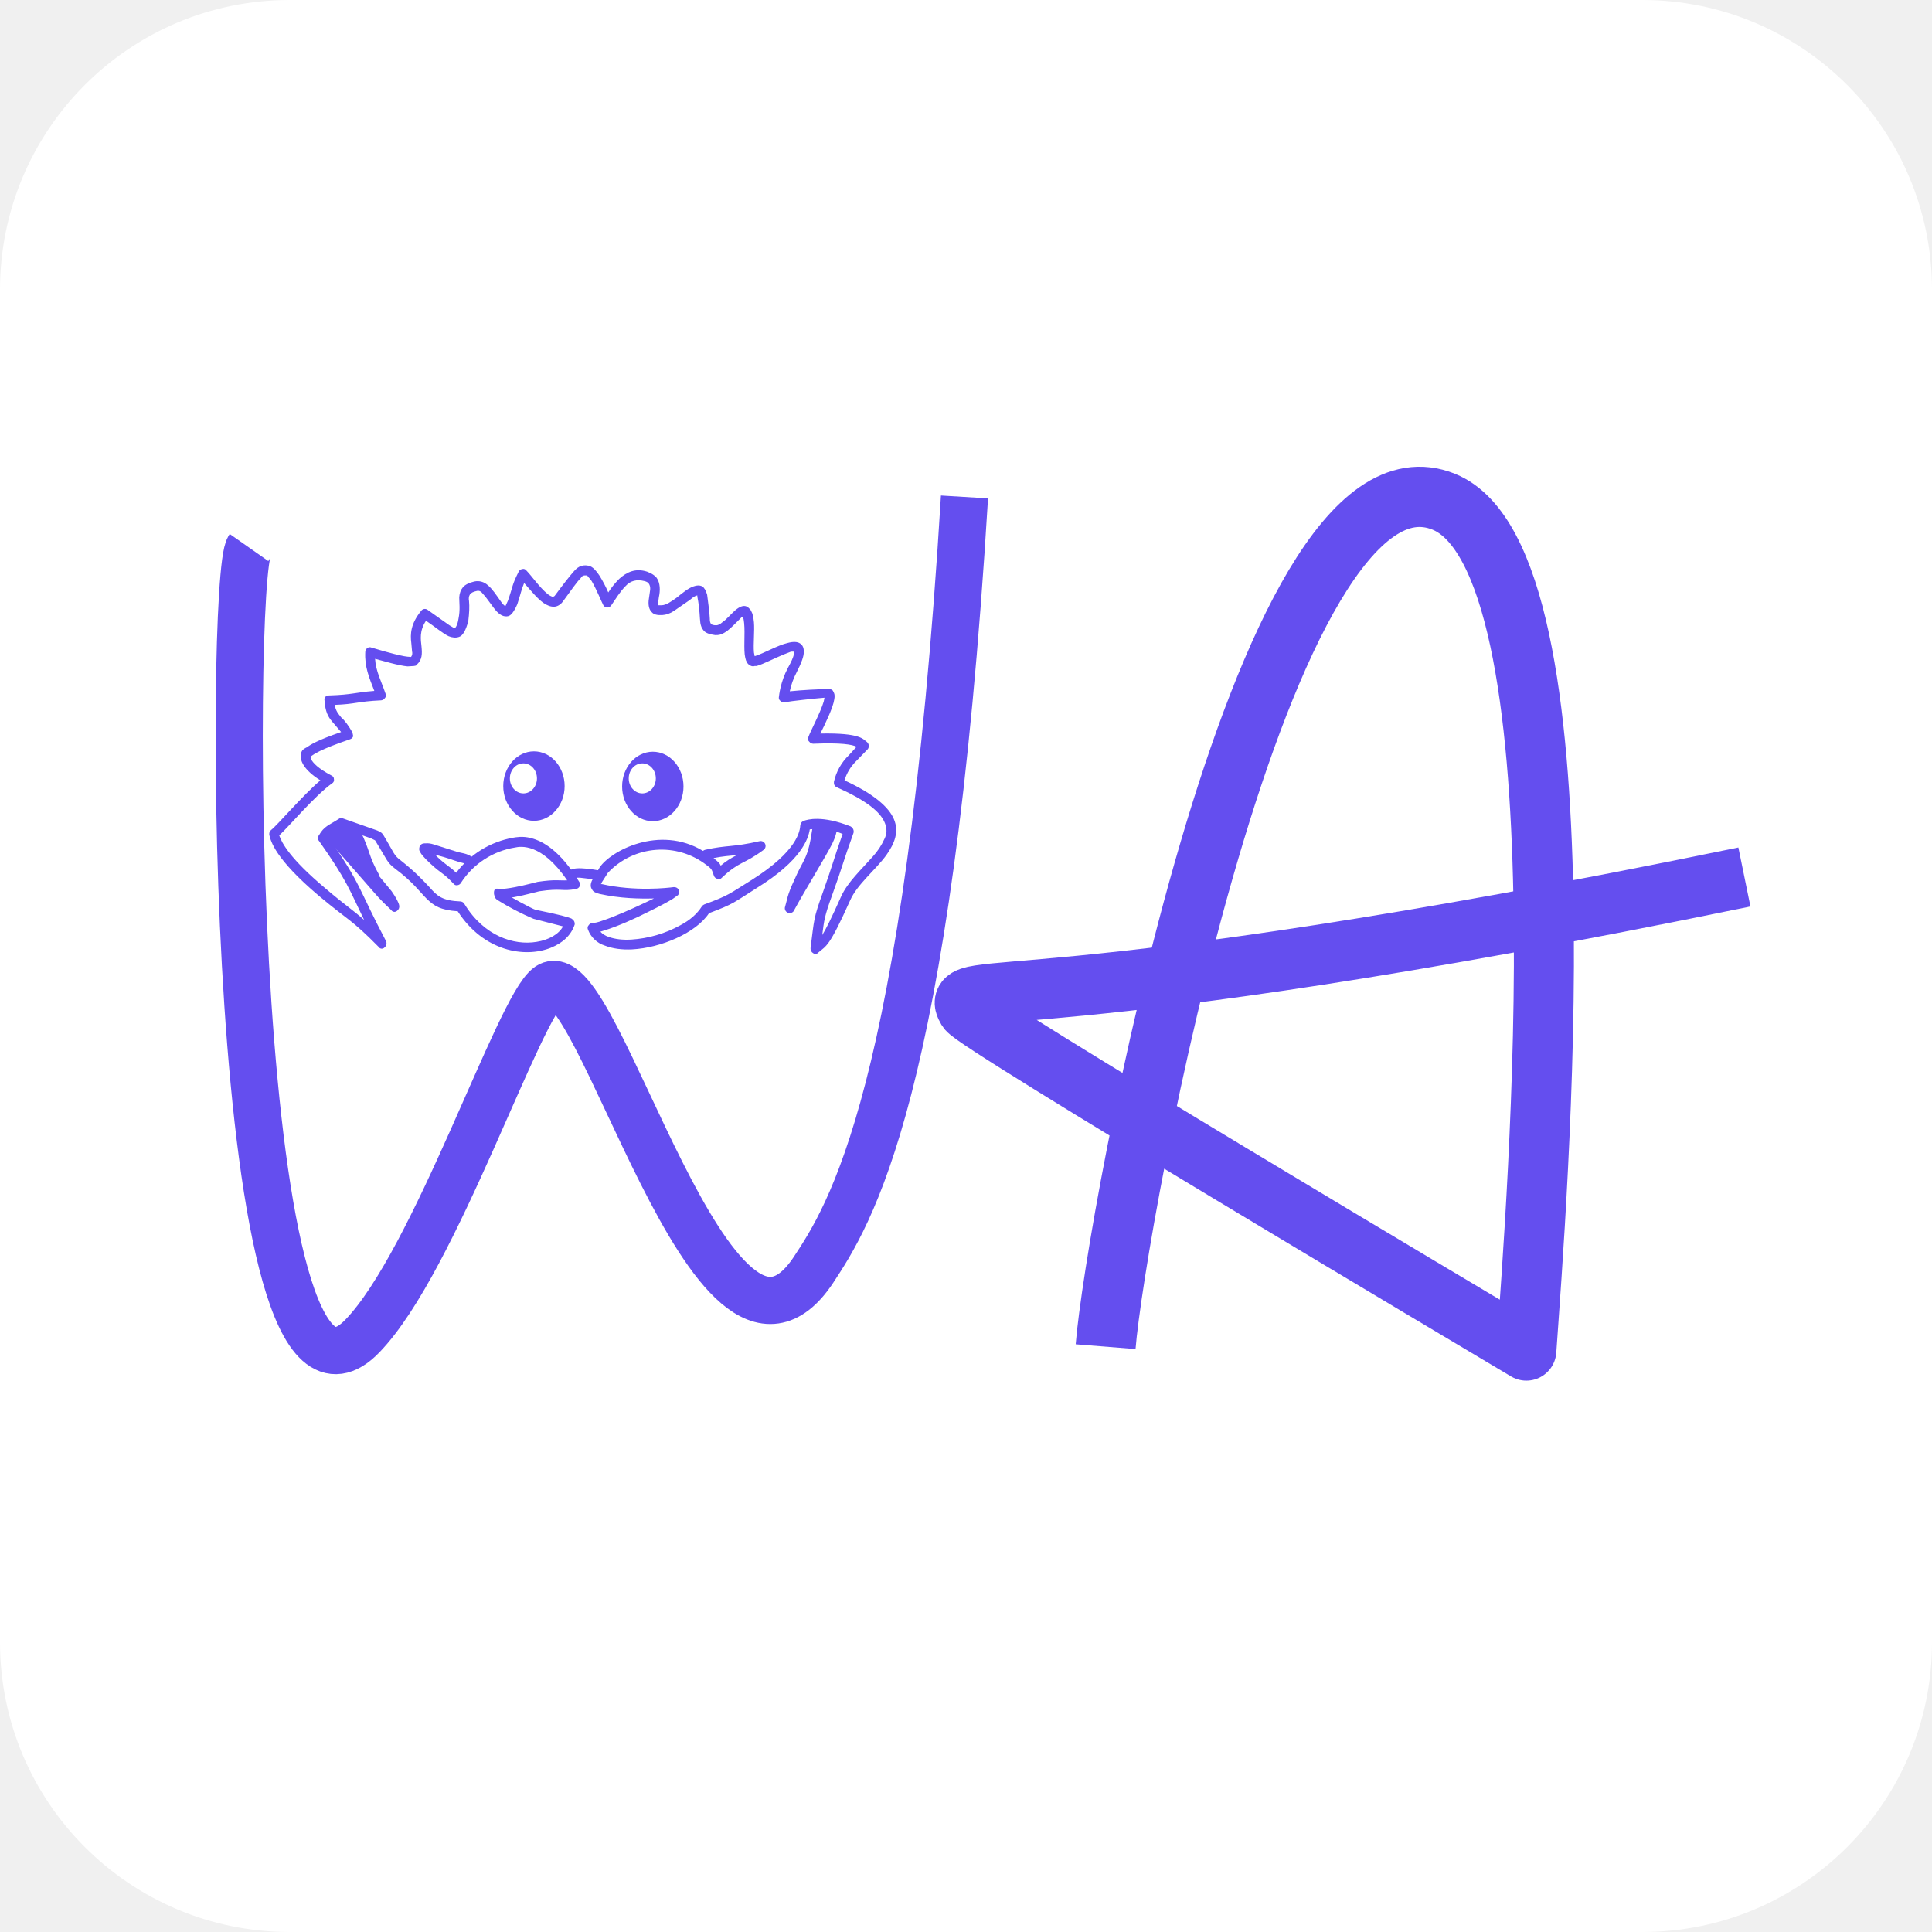
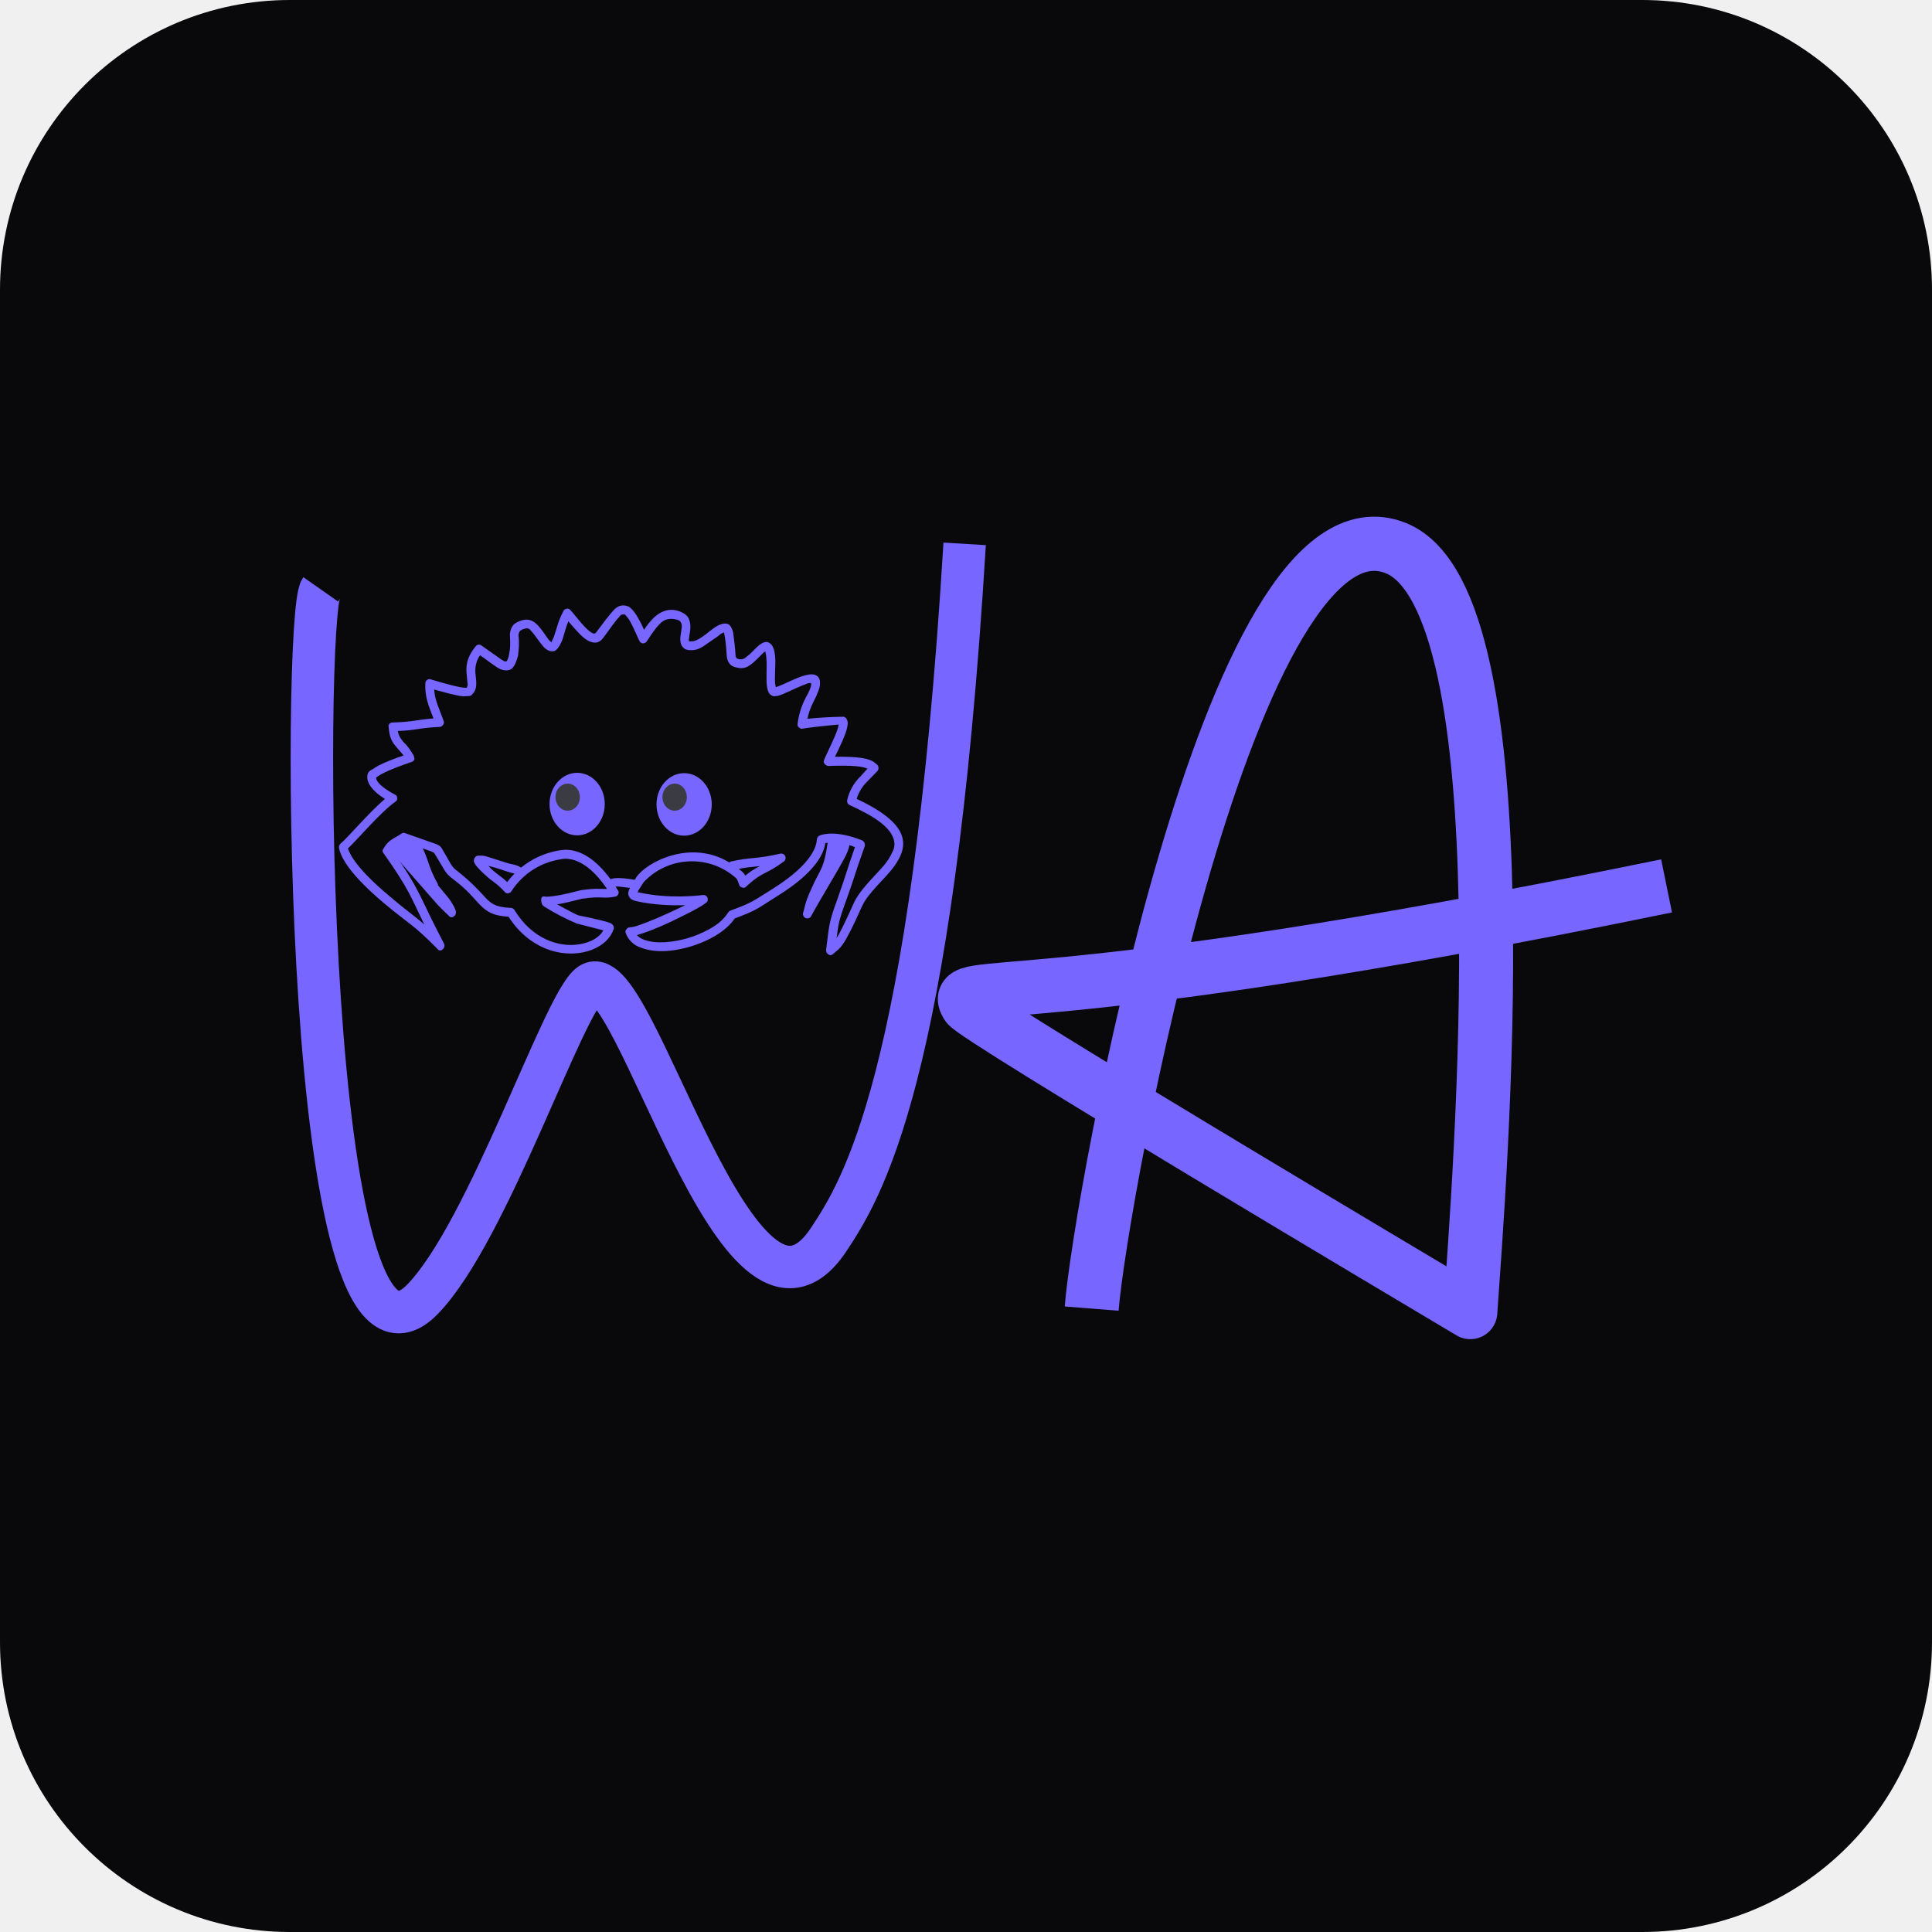
<svg xmlns="http://www.w3.org/2000/svg" version="1.1" width="1000" height="1000">
-   <g clip-path="url(#SvgjsClipPath1120)">
-     <rect width="1000" height="1000" fill="#ffffff" />
-     <g transform="matrix(1.953125,0,0,1.953125,0,0)">
-       <svg xml:space="preserve" fill-rule="evenodd" stroke-linejoin="round" stroke-miterlimit="2" clip-rule="evenodd" viewBox="0 0 512 512" width="512" height="512">
-         <path fill="none" stroke="#644eef" stroke-miterlimit="1.5" stroke-width="12.5" d="M66 145.1c-5.4 7.7-5.4 245.6 30 209 19.4-20 41.5-87.5 49.4-92.8 13-8.6 43.4 115.7 70.2 75.2 9.2-14 30.4-45.9 40-204.8" />
-         <path fill="none" stroke="#644eef" stroke-miterlimit="1.5" stroke-width="12.5" d="M287 332.5c2-25.2 32.1-190.8 70.4-175.4 30.4 12.3 19.2 147.1 17.2 176.2-9.4-5.6-114.8-68-116.4-70.8-4.2-7 13.1 3 161.8-27.5" transform="matrix(1.27282 0 0 1.27664 -72.3 -67.6)" />
-         <path fill="#644eef" d="m113.7 224.7 2.1 2.3c2.6 2.5 3.3 2.5 5.1 4.3A24 24 0 0 1 136 222c.7-.1 2.4-.5 4.7.1 3.2.8 7.8 3.4 12.8 11.6q.4.5.1 1.2a1.3 1.2 0 0 1-1 .7c-3.7.7-3.7-.3-9.7.6-1 .2-8.2 2.3-11 1.9q-1-.3-1-1.5c0-1.2.7-1.2 1.4-1q1.6 0 4.2-.5c2.7-.5 5.5-1.3 6-1.4 4.7-.7 5.7-.3 7.8-.4-6.8-10-12.4-9-13.8-8.7a21 21 0 0 0-14.3 9.3 1.3 1.2 0 0 1-1 .7 1 1 0 0 1-1-.4c-2.8-3-3.1-2.5-6.1-5.3-.2-.2-2.2-2-2.7-3l-.3-.6v-.5l.1-.5.2-.2.2-.3a1.2 1.2 0 0 1 1.8.3zm-.3 1" />
-         <path fill="#644eef" d="M109 174q.4-.6.2-1.4l-.2-2.2c-.3-2.3-.2-5.1 2.6-8.5a1.2 1.2 0 0 1 1.7-.3l5.8 4.1 1 .6h.5q.2 0 .3-.3.4-.7.6-2c.5-2.4.2-4.3.2-5.7q.1-1.6 1-2.7.9-1 3-1.5 2-.4 3.6 1c1.2 1 2.3 2.7 3.3 4.1q.5.8 1 1.2a2.6 2.5 0 0 0 .3.3l.1-.2.6-1.3c1.4-4 1-4 2.8-7.6a1.3 1.2 0 0 1 1-.8 1 1 0 0 1 1.1.4c1.3 1.3 3.5 4.5 5.6 6.2q.6.5 1.2.7.4.1.7-.2 3.4-4.6 5-6.4 1-1.2 2-1.5 1.2-.4 2.5.1 1.1.5 2.4 2.5 1.3 2.1 2.3 4.4 1.2-1.9 2.9-3.6c2-1.8 4.3-2.9 7.4-1.9q1.8.7 2.5 1.6c1 1.4 1 3.4.6 5.2l-.2 1.5v.6h.9c1.2 0 2.6-1 4-2 1.6-1.3 3.2-2.6 4.5-3q1.3-.5 2.3 0 .8.5 1.3 2.2.6 4.3.7 6.3 0 1 .3 1.4t1.4.4q.4 0 1-.3l1.4-1.1c1.2-1.1 2.3-2.4 3.2-3q1.4-1 2.4-.6l.5.3.3.3q.3.2.5.7.5.8.7 2.9c.2 2.3-.2 5.8 0 8l.2 1c2.3-.7 6.1-2.9 8.7-3.5q2.2-.6 3.3.1t1 2.3q.1 1.5-1.9 5.4a21.1 19.8 0 0 0-1.8 5 124 124 0 0 1 10.8-.6l.3.2.3.2.3.6q.3.6.1 1.7c-.3 2.2-2.4 6.5-3.7 9.1 10.7-.2 11.3 1.5 12.3 2.2a1.4 1.4 0 0 1 .3 1.9l-3.2 3.3a12 12 0 0 0-3 5c8 3.7 11.8 7.2 13.1 10.3 1.4 3.3.2 6.4-2 9.5-2.9 4-7.7 7.7-9.6 12-5.6 12.5-6.3 12-8.4 13.8a1 1 0 0 1-1.4.2 1.4 1.4 0 0 1-.7-1.3c1-7.7.7-7.7 3.3-14.9 2.8-7.9 2.7-8.3 5.2-15.4a17 17 0 0 0-8.7-1.2c-.4 2.5-2.2 8.2-14 15.5-6.2 3.9-6 4.2-12.7 6.7-3.5 5.3-12.8 9.2-20.4 9.6q-4.1.2-7.2-1a7 7 0 0 1-4.5-4.3 1 1 0 0 1 .2-1.1 1.3 1.2 0 0 1 1-.6q1 0 2.6-.6c3.1-1 7.6-3 11.4-4.8a123.3 115.9 0 0 0 2.3-1.1c-3.8.1-9 0-14.4-1.2q-1.7-.4-2-1.2-.7-.9 0-2.4l2-3.4c2.8-4.3 15.8-11.4 27.4-4.4a1.3 1.2 0 0 1 .6-.3c5.8-1.3 7.1-.6 14.5-2.3a1.3 1.3 0 0 1 1 2.3c-5.4 4-6.3 2.9-11.1 7.4a1 1 0 0 1-1.2.3 1.3 1.2 0 0 1-.9-.8c-.6-1.6-.4-1.7-1.9-2.8a19.5 19.5 0 0 0-26.2 2l-1.6 2.5q0 .3-.3.5h.3c8.8 2 17.5 1 19 .8a1.3 1.2 0 0 1 1.3.6q.4.8-.1 1.5l-1.4 1q-2.1 1.3-6.2 3.3c-3.9 2-8.5 4-11.7 5l-1.3.4q.8.9 2.2 1.4 2.6.9 6 .7a31 31 0 0 0 13-3.8q3.8-2 5.7-5 .2-.3.6-.5c6.8-2.5 6.6-2.8 12.6-6.5 12.2-7.7 12.8-13 12.9-14.6a1.4 1.4 0 0 1 1-1.1c.9-.3 4.7-1.5 12.3 1.5q1 .6.8 1.7c-3 8.3-2.7 8.3-5.7 16.6-2 5.5-2.1 6.6-2.6 10.5 1-1.6 2.4-4.4 5-10.2 1.7-3.8 5.4-7.2 8.4-10.6a18 18 0 0 0 3.1-4.7q1-2 .1-4.2c-1.2-3-5-6-12.8-9.5q-.8-.4-.7-1.4a14 14 0 0 1 4-7.1l2-2.2c-1.2-.6-4-1.1-11.5-.8a1.3 1.2 0 0 1-1-.5 1 1 0 0 1-.3-1.2c.6-1.7 3.2-6.5 4.1-9.5l.2-1c-2.5.2-9 .9-10.5 1.2a1 1 0 0 1-1.1-.3 1 1 0 0 1-.5-1c.1-.7.4-4 2.4-7.8q1.3-2.3 1.6-3.6v-.7a4.3 4 0 0 0-.8 0l-1.8.7c-2.5 1-5.5 2.6-7.3 3.1a2.6 2.5 0 0 1-.5 0l-.4.1-.5-.1-.4-.2q-.9-.5-1.2-2c-.5-2 0-6.4-.3-9.2a10.9 10.2 0 0 0-.3-1.7 4 3.7 0 0 0-.4.2l-1.4 1.4c-1 1-2 2-3 2.6q-1.2.8-2.6.7-2.4-.3-3.1-1.3-.6-.7-.8-1.9c-.2-1.3-.1-3.5-.8-7a2.6 2.5 0 0 0 0-.3 1.3 1.2 0 0 0-.1 0 4.9 4.6 0 0 0-.9.4l-1 .8-4.2 2.9q-1.5 1-3.1 1.1-2 .1-2.7-.7-1.1-1-.9-3.2l.4-2.8q.1-1-.4-1.7-.3-.4-1.1-.6-3.1-.8-5 1.3c-1.5 1.5-2.7 3.5-3.8 5.1a1.3 1.2 0 0 1-1.2.6 1.3 1.2 0 0 1-1-.8c-.3-.5-1.7-4-3-6.2a9.2 8.6 0 0 0-.9-1.1 4 3.7 0 0 0-.3-.4h-.7q-.6 0-1 .7c-1.2 1.2-2.5 3.2-4.8 6.3q-.7.9-1.7 1.2-1.2.3-2.7-.5c-1.9-1-4.1-3.8-5.8-5.7-.8 2-.8 2.5-1.8 5.6q-1.3 3-2.5 3.2-1.5.3-3-1.3c-1.1-1.2-2.3-3.2-3.6-4.6q-.7-1-1.6-.8-1.5.3-1.9 1t-.2 1.7q.2 2.1-.2 5.3-1 3.8-2.5 4.2-1.2.4-2.7-.2c-1.5-.7-3.5-2.4-6-4.1-1.8 2.7-1.4 5-1.2 6.8.2 2 .2 3.5-1.2 4.8l-.3.3-.5.1-1.7.1c-2.3-.2-6.3-1.4-8.6-2 .2 3.3 1.6 5.8 2.8 9.3a1 1 0 0 1-.2 1.1 1.3 1.2 0 0 1-1 .6c-6.4.3-6.7 1-12.3 1.2.3 1.7 1 2.4 1.7 3.3q1.4 1.2 3 4l.2 1a1.3 1.2 0 0 1-.8.8c-8.2 2.8-9.6 4-10.2 4.4l-.3.2.1.6c.5 1.1 2 2.6 5.4 4.4q.7.3.7 1a1 1 0 0 1-.5 1.1c-4.6 3.3-11.3 11.3-14 13.8.7 2 2.8 6.1 12.2 14 5.4 4.6 7.4 5.8 10.3 8.4-3.9-8-4.5-10.4-12-21a1 1 0 0 1 0-1.4c1.4-2.5 2.7-2.7 5.3-4.4a1 1 0 0 1 1.1-.1l9.1 3.2c1.2.5 1.3.8 1.6 1.2 3 5 2.7 5.3 4.7 6.8 3.8 3 5.9 5.3 7.5 7 2.1 2.4 3.4 3.6 8.3 3.8a1.3 1.2 0 0 1 1 .7c5.2 8.5 13.1 11 19.1 10 3.2-.5 5.9-2 7-4.1l-7.8-2a68 68 0 0 1-9.6-5q-1-.7-.6-1.6c.5-.6 1.6-.8 2.2-.4.9.7 7.7 4.4 8.5 4.6 6.5 1.3 8.8 2 9.5 2.3q1 .6.9 1.6-1.4 4.2-6.4 6.2c-6.8 2.7-17.7 1-24.6-9.7-4.5-.3-6.3-1.4-8.3-3.4-1.8-1.8-3.6-4.4-8.3-7.9-2.2-1.7-1.9-2-5.3-7.5l-.2-.1a10.5 9.9 0 0 0-.8-.4l-7.7-2.7-2 1a5 5 0 0 0-1.6 1.5c8.8 12.6 7.8 13.4 15.2 27.4a1.4 1.4 0 0 1-.4 1.7 1 1 0 0 1-1.6-.2c-7.3-7.4-7.8-6.8-15.8-13.5-11.7-9.9-12.7-14.5-13.1-16q-.2-.8.4-1.4c1.8-1.4 8.2-9 13.1-13.2-4.5-2.8-5.3-5.3-5.2-6.5q0-.8.4-1.4l.4-.4.5-.3.4-.2c.8-.6 2.6-1.8 9-4l-2.4-2.8c-1-1.2-1.8-2.5-2-5.6a1 1 0 0 1 .3-1 1.3 1.2 0 0 1 .9-.3c6.3-.2 6.8-.8 12-1.2-1.4-3.6-2.6-6.4-2.4-10.3q0-.7.5-1a1 1 0 0 1 1.1-.2c.7.2 5.5 1.7 8.7 2.3a13.1 12.3 0 0 0 1.8.2m80.2 53.3c1.2 1 1.6 1.3 1.9 2a21 21 0 0 1 4.3-2.8c-2 .2-3.7.3-6.2.8" />
-         <path fill="#644eef" d="m115 223.8 6 1.9c2 .6 3 .3 5.2 2.3 1.2 1.1-1 2-2.1.9-.6-.6 1.3.2.9.3-.6 0-3.6-.8-4.7-1.2-4-1.4-5.8-1.6-6.7-2-3.1-1.3-2-3.3 1.4-2.2m-27.3-4a1 1 0 0 1 .5-1.1 1.2 1.2 0 0 1 1.8.2l.3.4q0-.3.3-.5a1 1 0 0 1 1.3-.3l2.9 1q.5.2.7.7c2.7 5.5 2 6.3 5 11.7v.3l3.3 4q1.8 2.6 2 3.8a1.4 1.4 0 0 1-.6 1.4 1 1 0 0 1-1.5-.2c-3.5-3.3-3.4-3.4-6.5-6.9l-10.5-12a7.9 7.4 0 0 1-.4-.5l-.1-.3v-.9q.5-1 1.5-.8m131.7-1.5h.8l.6.1.4.3.3.4.2.4v.6q0 1-1.1 3.4c-2.2 4.3-7.1 12.1-10.3 18a1.3 1.3 0 0 1-2.3-1c.7-2.3.5-3 2.5-7.3 2.5-5.8 3.6-5.3 4.8-13.7v-.3c-1.4-4 1 1 4.1-.9M153 232.6a1.3 1.3 0 0 1-1.8-.3c-2-2.9 3.7-2.3 7.1-1.7a1.3 1.3 0 1 1-.4 2.5l-4.2-.5z" />
-         <ellipse cx="155.1" cy="208" fill="#644eef" rx="4.5" ry="5.8" transform="matrix(1.80723 0 0 1.58712 -107.3 -121.7)" />
-         <ellipse cx="161.8" cy="211.4" fill="#fff" rx="3.7" ry="4" transform="matrix(.9704 0 0 .99471 13.2 -4)" />
-         <ellipse cx="155.1" cy="208" fill="#644eef" rx="4.5" ry="5.8" transform="matrix(1.80723 0 0 1.58712 -138.8 -121.8)" />
-         <ellipse cx="161.8" cy="211.4" fill="#fff" rx="3.7" ry="4" transform="matrix(.9704 0 0 .99471 -18.3 -4)" />
+   <g clip-path="url(#SvgjsClipPath1159)">
+     <rect width="1000" height="1000" fill="#09090b" />
+     <g transform="matrix(1.757812,0,0,1.757812,50,50)">
+       <svg version="1.1" xml:space="preserve" fill-rule="evenodd" stroke-linejoin="round" stroke-miterlimit="2" clip-rule="evenodd" viewBox="0 0 512 512" id="svg8" width="512" height="512">
+         <defs id="defs8">
+           <clipPath id="SvgjsClipPath1159">
+             <rect width="1000" height="1000" x="0" y="0" rx="150" ry="150" />
+           </clipPath>
+         </defs>
+         <path fill="none" stroke="#644eef" stroke-miterlimit="1.5" stroke-width="12.5" d="M66 145.1c-5.4 7.7-5.4 245.6 30 209 19.4-20 41.5-87.5 49.4-92.8 13-8.6 43.4 115.7 70.2 75.2 9.2-14 30.4-45.9 40-204.8" id="path1" style="stroke:#7766ff;stroke-opacity:1" />
+         <path fill="none" stroke="#644eef" stroke-miterlimit="1.5" stroke-width="12.5" d="M287 332.5c2-25.2 32.1-190.8 70.4-175.4 30.4 12.3 19.2 147.1 17.2 176.2-9.4-5.6-114.8-68-116.4-70.8-4.2-7 13.1 3 161.8-27.5" id="path2" transform="matrix(1.27282 0 0 1.27664 -72.3 -67.6)" style="stroke:#7766ff;stroke-opacity:1" />
+         <path fill="#644eef" d="m113.7 224.7 2.1 2.3c2.6 2.5 3.3 2.5 5.1 4.3A24 24 0 0 1 136 222c.7-.1 2.4-.5 4.7.1 3.2.8 7.8 3.4 12.8 11.6q.4.5.1 1.2a1.3 1.2 0 0 1-1 .7c-3.7.7-3.7-.3-9.7.6-1 .2-8.2 2.3-11 1.9q-1-.3-1-1.5c0-1.2.7-1.2 1.4-1q1.6 0 4.2-.5c2.7-.5 5.5-1.3 6-1.4 4.7-.7 5.7-.3 7.8-.4-6.8-10-12.4-9-13.8-8.7a21 21 0 0 0-14.3 9.3 1.3 1.2 0 0 1-1 .7 1 1 0 0 1-1-.4c-2.8-3-3.1-2.5-6.1-5.3-.2-.2-2.2-2-2.7-3l-.3-.6v-.5l.1-.5.2-.2.2-.3a1.2 1.2 0 0 1 1.8.3zm-.3 1" id="path3" style="fill:#7766ff;fill-opacity:1" />
+         <path fill="#644eef" d="M109 174q.4-.6.2-1.4l-.2-2.2c-.3-2.3-.2-5.1 2.6-8.5a1.2 1.2 0 0 1 1.7-.3l5.8 4.1 1 .6h.5q.2 0 .3-.3.4-.7.6-2c.5-2.4.2-4.3.2-5.7q.1-1.6 1-2.7.9-1 3-1.5 2-.4 3.6 1c1.2 1 2.3 2.7 3.3 4.1q.5.8 1 1.2a2.6 2.5 0 0 0 .3.3l.1-.2.6-1.3c1.4-4 1-4 2.8-7.6a1.3 1.2 0 0 1 1-.8 1 1 0 0 1 1.1.4c1.3 1.3 3.5 4.5 5.6 6.2q.6.5 1.2.7.4.1.7-.2 3.4-4.6 5-6.4 1-1.2 2-1.5 1.2-.4 2.5.1 1.1.5 2.4 2.5 1.3 2.1 2.3 4.4 1.2-1.9 2.9-3.6c2-1.8 4.3-2.9 7.4-1.9q1.8.7 2.5 1.6c1 1.4 1 3.4.6 5.2l-.2 1.5v.6h.9c1.2 0 2.6-1 4-2 1.6-1.3 3.2-2.6 4.5-3q1.3-.5 2.3 0 .8.5 1.3 2.2.6 4.3.7 6.3 0 1 .3 1.4t1.4.4q.4 0 1-.3l1.4-1.1c1.2-1.1 2.3-2.4 3.2-3q1.4-1 2.4-.6l.5.3.3.3q.3.2.5.7.5.8.7 2.9c.2 2.3-.2 5.8 0 8l.2 1c2.3-.7 6.1-2.9 8.7-3.5q2.2-.6 3.3.1t1 2.3q.1 1.5-1.9 5.4a21.1 19.8 0 0 0-1.8 5 124 124 0 0 1 10.8-.6l.3.2.3.2.3.6q.3.6.1 1.7c-.3 2.2-2.4 6.5-3.7 9.1 10.7-.2 11.3 1.5 12.3 2.2a1.4 1.4 0 0 1 .3 1.9l-3.2 3.3a12 12 0 0 0-3 5c8 3.7 11.8 7.2 13.1 10.3 1.4 3.3.2 6.4-2 9.5-2.9 4-7.7 7.7-9.6 12-5.6 12.5-6.3 12-8.4 13.8a1 1 0 0 1-1.4.2 1.4 1.4 0 0 1-.7-1.3c1-7.7.7-7.7 3.3-14.9 2.8-7.9 2.7-8.3 5.2-15.4a17 17 0 0 0-8.7-1.2c-.4 2.5-2.2 8.2-14 15.5-6.2 3.9-6 4.2-12.7 6.7-3.5 5.3-12.8 9.2-20.4 9.6q-4.1.2-7.2-1a7 7 0 0 1-4.5-4.3 1 1 0 0 1 .2-1.1 1.3 1.2 0 0 1 1-.6q1 0 2.6-.6c3.1-1 7.6-3 11.4-4.8a123.3 115.9 0 0 0 2.3-1.1c-3.8.1-9 0-14.4-1.2q-1.7-.4-2-1.2-.7-.9 0-2.4l2-3.4c2.8-4.3 15.8-11.4 27.4-4.4a1.3 1.2 0 0 1 .6-.3c5.8-1.3 7.1-.6 14.5-2.3a1.3 1.3 0 0 1 1 2.3c-5.4 4-6.3 2.9-11.1 7.4a1 1 0 0 1-1.2.3 1.3 1.2 0 0 1-.9-.8c-.6-1.6-.4-1.7-1.9-2.8a19.5 19.5 0 0 0-26.2 2l-1.6 2.5q0 .3-.3.5h.3c8.8 2 17.5 1 19 .8a1.3 1.2 0 0 1 1.3.6q.4.8-.1 1.5l-1.4 1q-2.1 1.3-6.2 3.3c-3.9 2-8.5 4-11.7 5l-1.3.4q.8.9 2.2 1.4 2.6.9 6 .7a31 31 0 0 0 13-3.8q3.8-2 5.7-5 .2-.3.6-.5c6.8-2.5 6.6-2.8 12.6-6.5 12.2-7.7 12.8-13 12.9-14.6a1.4 1.4 0 0 1 1-1.1c.9-.3 4.7-1.5 12.3 1.5q1 .6.8 1.7c-3 8.3-2.7 8.3-5.7 16.6-2 5.5-2.1 6.6-2.6 10.5 1-1.6 2.4-4.4 5-10.2 1.7-3.8 5.4-7.2 8.4-10.6a18 18 0 0 0 3.1-4.7q1-2 .1-4.2c-1.2-3-5-6-12.8-9.5q-.8-.4-.7-1.4a14 14 0 0 1 4-7.1l2-2.2c-1.2-.6-4-1.1-11.5-.8a1.3 1.2 0 0 1-1-.5 1 1 0 0 1-.3-1.2c.6-1.7 3.2-6.5 4.1-9.5l.2-1c-2.5.2-9 .9-10.5 1.2a1 1 0 0 1-1.1-.3 1 1 0 0 1-.5-1c.1-.7.4-4 2.4-7.8q1.3-2.3 1.6-3.6v-.7a4.3 4 0 0 0-.8 0l-1.8.7c-2.5 1-5.5 2.6-7.3 3.1a2.6 2.5 0 0 1-.5 0l-.4.1-.5-.1-.4-.2q-.9-.5-1.2-2c-.5-2 0-6.4-.3-9.2a10.9 10.2 0 0 0-.3-1.7 4 3.7 0 0 0-.4.2l-1.4 1.4c-1 1-2 2-3 2.6q-1.2.8-2.6.7-2.4-.3-3.1-1.3-.6-.7-.8-1.9c-.2-1.3-.1-3.5-.8-7a2.6 2.5 0 0 0 0-.3 1.3 1.2 0 0 0-.1 0 4.9 4.6 0 0 0-.9.4l-1 .8-4.2 2.9q-1.5 1-3.1 1.1-2 .1-2.7-.7-1.1-1-.9-3.2l.4-2.8q.1-1-.4-1.7-.3-.4-1.1-.6-3.1-.8-5 1.3c-1.5 1.5-2.7 3.5-3.8 5.1a1.3 1.2 0 0 1-1.2.6 1.3 1.2 0 0 1-1-.8c-.3-.5-1.7-4-3-6.2a9.2 8.6 0 0 0-.9-1.1 4 3.7 0 0 0-.3-.4h-.7q-.6 0-1 .7c-1.2 1.2-2.5 3.2-4.8 6.3q-.7.9-1.7 1.2-1.2.3-2.7-.5c-1.9-1-4.1-3.8-5.8-5.7-.8 2-.8 2.5-1.8 5.6q-1.3 3-2.5 3.2-1.5.3-3-1.3c-1.1-1.2-2.3-3.2-3.6-4.6q-.7-1-1.6-.8-1.5.3-1.9 1t-.2 1.7q.2 2.1-.2 5.3-1 3.8-2.5 4.2-1.2.4-2.7-.2c-1.5-.7-3.5-2.4-6-4.1-1.8 2.7-1.4 5-1.2 6.8.2 2 .2 3.5-1.2 4.8l-.3.3-.5.1-1.7.1c-2.3-.2-6.3-1.4-8.6-2 .2 3.3 1.6 5.8 2.8 9.3a1 1 0 0 1-.2 1.1 1.3 1.2 0 0 1-1 .6c-6.4.3-6.7 1-12.3 1.2.3 1.7 1 2.4 1.7 3.3q1.4 1.2 3 4l.2 1a1.3 1.2 0 0 1-.8.8c-8.2 2.8-9.6 4-10.2 4.4l-.3.2.1.6c.5 1.1 2 2.6 5.4 4.4q.7.3.7 1a1 1 0 0 1-.5 1.1c-4.6 3.3-11.3 11.3-14 13.8.7 2 2.8 6.1 12.2 14 5.4 4.6 7.4 5.8 10.3 8.4-3.9-8-4.5-10.4-12-21a1 1 0 0 1 0-1.4c1.4-2.5 2.7-2.7 5.3-4.4a1 1 0 0 1 1.1-.1l9.1 3.2c1.2.5 1.3.8 1.6 1.2 3 5 2.7 5.3 4.7 6.8 3.8 3 5.9 5.3 7.5 7 2.1 2.4 3.4 3.6 8.3 3.8a1.3 1.2 0 0 1 1 .7c5.2 8.5 13.1 11 19.1 10 3.2-.5 5.9-2 7-4.1l-7.8-2a68 68 0 0 1-9.6-5q-1-.7-.6-1.6c.5-.6 1.6-.8 2.2-.4.9.7 7.7 4.4 8.5 4.6 6.5 1.3 8.8 2 9.5 2.3q1 .6.9 1.6-1.4 4.2-6.4 6.2c-6.8 2.7-17.7 1-24.6-9.7-4.5-.3-6.3-1.4-8.3-3.4-1.8-1.8-3.6-4.4-8.3-7.9-2.2-1.7-1.9-2-5.3-7.5l-.2-.1a10.5 9.9 0 0 0-.8-.4l-7.7-2.7-2 1a5 5 0 0 0-1.6 1.5c8.8 12.6 7.8 13.4 15.2 27.4a1.4 1.4 0 0 1-.4 1.7 1 1 0 0 1-1.6-.2c-7.3-7.4-7.8-6.8-15.8-13.5-11.7-9.9-12.7-14.5-13.1-16q-.2-.8.4-1.4c1.8-1.4 8.2-9 13.1-13.2-4.5-2.8-5.3-5.3-5.2-6.5q0-.8.4-1.4l.4-.4.5-.3.4-.2c.8-.6 2.6-1.8 9-4l-2.4-2.8c-1-1.2-1.8-2.5-2-5.6a1 1 0 0 1 .3-1 1.3 1.2 0 0 1 .9-.3c6.3-.2 6.8-.8 12-1.2-1.4-3.6-2.6-6.4-2.4-10.3q0-.7.5-1a1 1 0 0 1 1.1-.2c.7.2 5.5 1.7 8.7 2.3a13.1 12.3 0 0 0 1.8.2m80.2 53.3c1.2 1 1.6 1.3 1.9 2a21 21 0 0 1 4.3-2.8c-2 .2-3.7.3-6.2.8" id="path4" style="fill:#7766ff;fill-opacity:1" />
+         <path fill="#644eef" d="m115 223.8 6 1.9c2 .6 3 .3 5.2 2.3 1.2 1.1-1 2-2.1.9-.6-.6 1.3.2.9.3-.6 0-3.6-.8-4.7-1.2-4-1.4-5.8-1.6-6.7-2-3.1-1.3-2-3.3 1.4-2.2m-27.3-4a1 1 0 0 1 .5-1.1 1.2 1.2 0 0 1 1.8.2l.3.4q0-.3.3-.5a1 1 0 0 1 1.3-.3l2.9 1q.5.2.7.7c2.7 5.5 2 6.3 5 11.7v.3l3.3 4q1.8 2.6 2 3.8a1.4 1.4 0 0 1-.6 1.4 1 1 0 0 1-1.5-.2c-3.5-3.3-3.4-3.4-6.5-6.9l-10.5-12a7.9 7.4 0 0 1-.4-.5l-.1-.3v-.9q.5-1 1.5-.8m131.7-1.5h.8l.6.1.4.3.3.4.2.4v.6q0 1-1.1 3.4c-2.2 4.3-7.1 12.1-10.3 18a1.3 1.3 0 0 1-2.3-1c.7-2.3.5-3 2.5-7.3 2.5-5.8 3.6-5.3 4.8-13.7v-.3c-1.4-4 1 1 4.1-.9M153 232.6a1.3 1.3 0 0 1-1.8-.3c-2-2.9 3.7-2.3 7.1-1.7a1.3 1.3 0 1 1-.4 2.5l-4.2-.5z" id="path5" style="fill:#7766ff;fill-opacity:1" />
+         <ellipse cx="155.1" cy="208" fill="#644eef" rx="4.5" ry="5.8" id="ellipse5" transform="matrix(1.80723 0 0 1.58712 -107.3 -121.7)" style="fill:#7766ff;fill-opacity:1" />
+         <ellipse cx="161.8" cy="211.4" fill="#fff" rx="3.7" ry="4" id="ellipse6" transform="matrix(.9704 0 0 .99471 13.2 -4)" style="fill:#3b3b44;fill-opacity:1" />
+         <ellipse cx="155.1" cy="208" fill="#644eef" rx="4.5" ry="5.8" id="ellipse7" transform="matrix(1.80723 0 0 1.58712 -138.8 -121.8)" style="fill:#7766ff;fill-opacity:1" />
+         <ellipse cx="161.8" cy="211.4" fill="#fff" rx="3.7" ry="4" id="ellipse8" transform="matrix(.9704 0 0 .99471 -18.3 -4)" style="fill:#3b3b44;fill-opacity:1" />
      </svg>
    </g>
  </g>
-   <defs>
-     <clipPath id="SvgjsClipPath1120">
-       <rect width="1000" height="1000" x="0" y="0" rx="150" ry="150" />
-     </clipPath>
-   </defs>
</svg>
